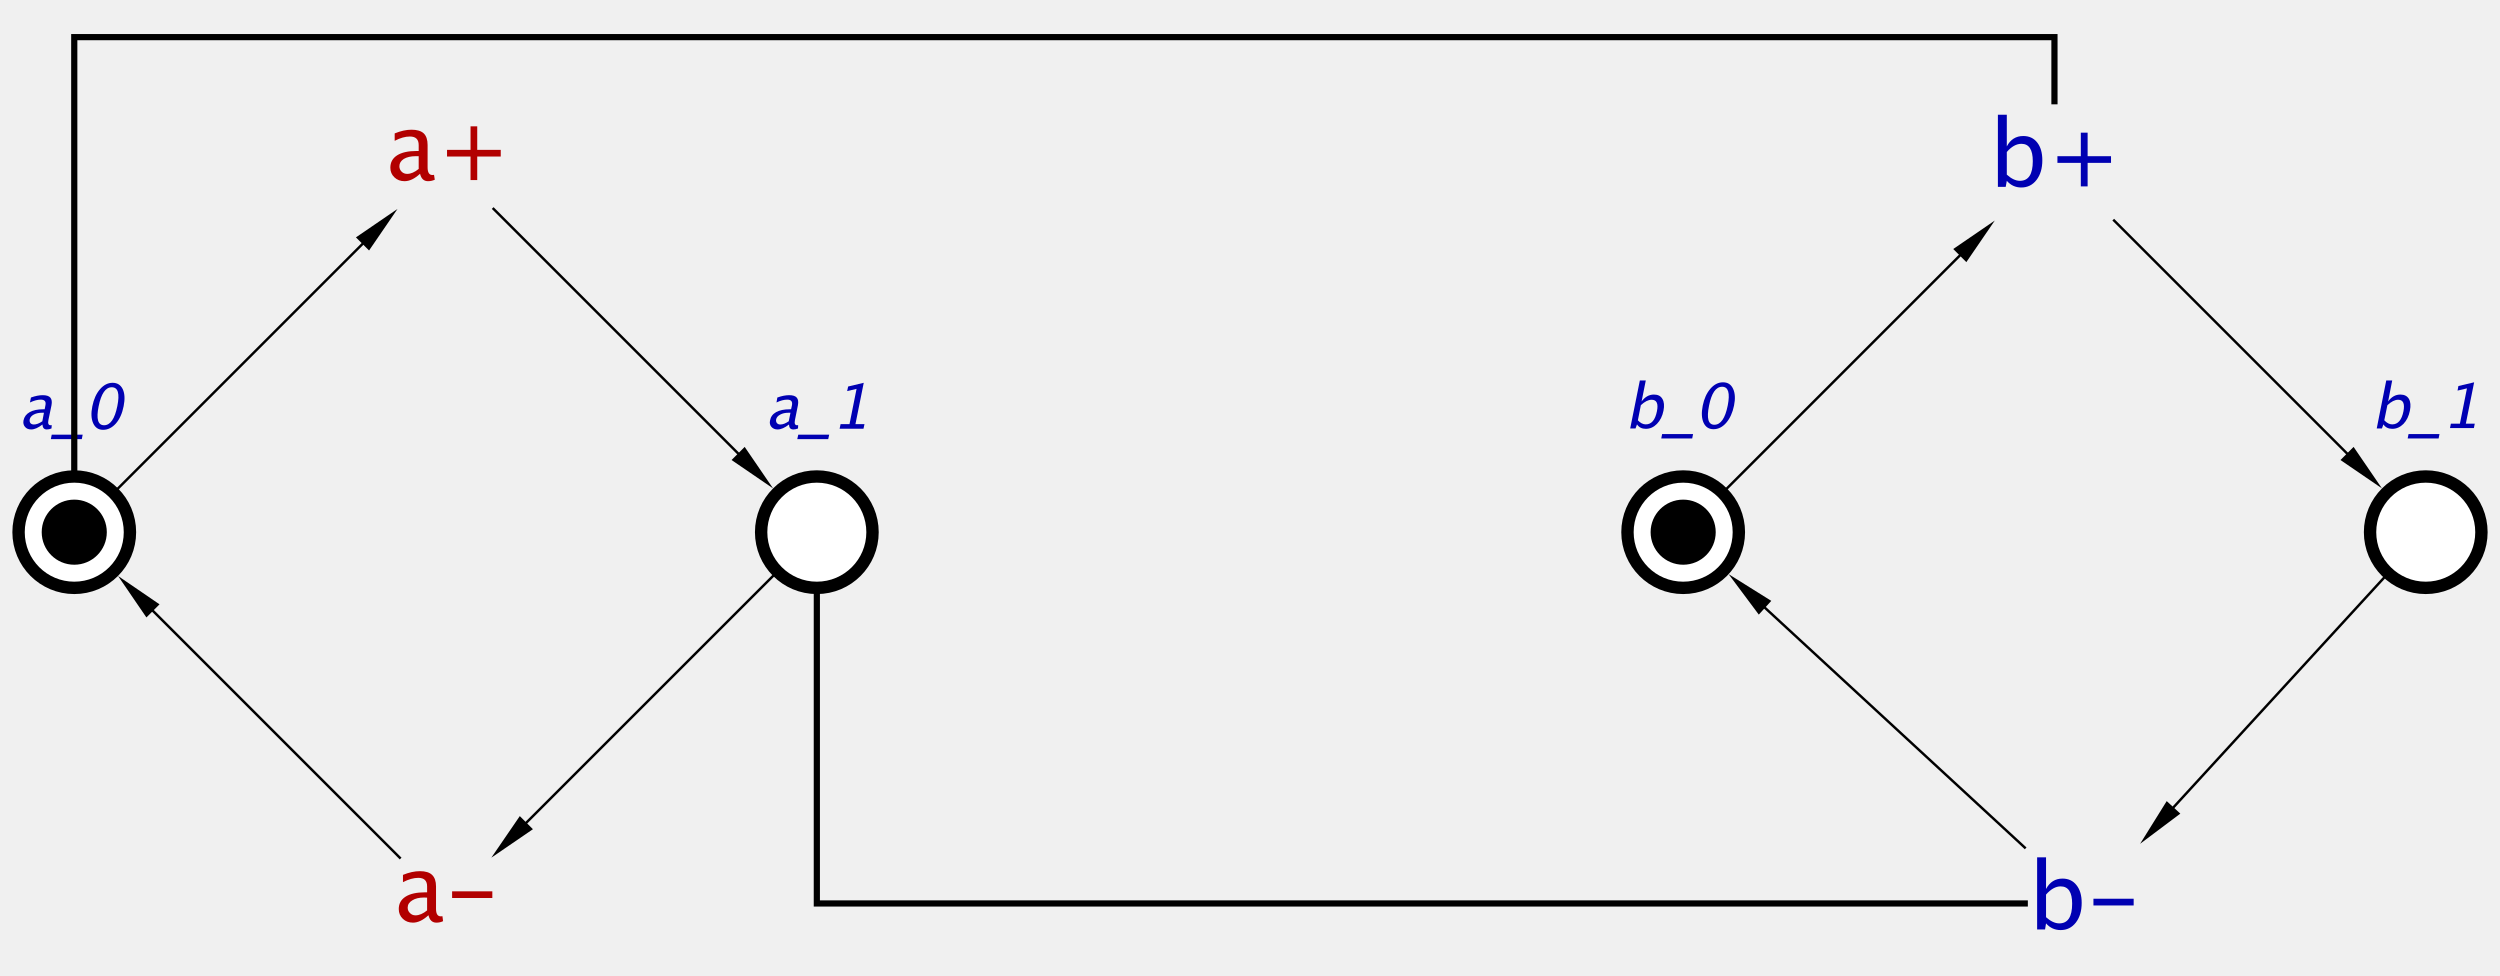
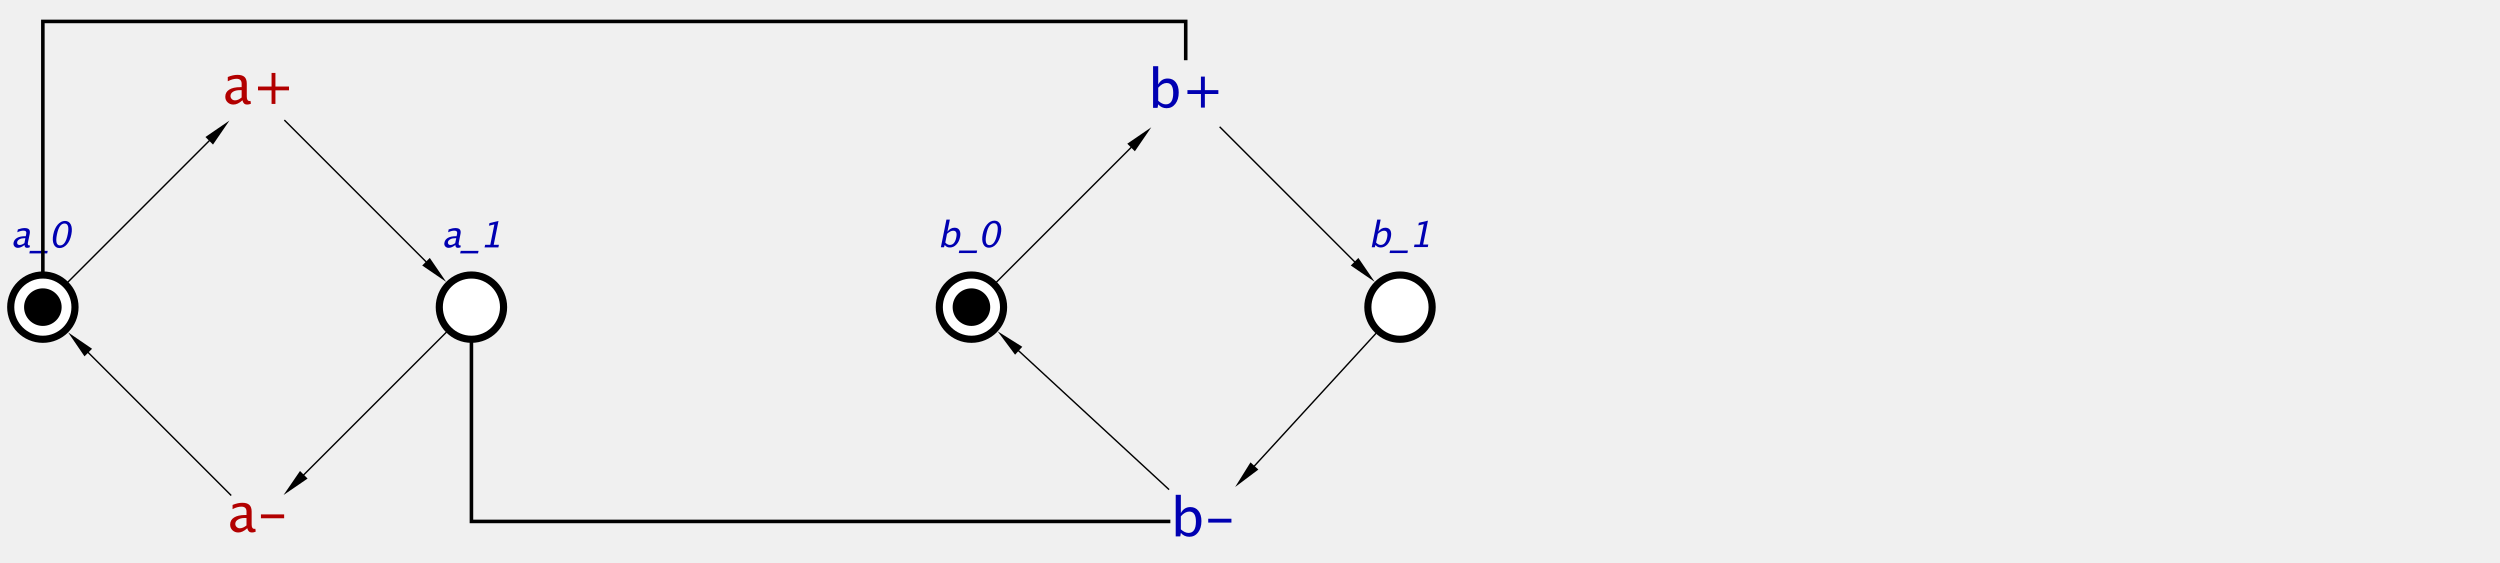
- <svg xmlns="http://www.w3.org/2000/svg" color-interpolation="auto" color-rendering="auto" fill="black" fill-opacity="1" font-family="'Dialog'" font-size="12px" font-style="normal" font-weight="normal" height="394" image-rendering="auto" shape-rendering="auto" stroke="black" stroke-dasharray="none" stroke-dashoffset="0" stroke-linecap="square" stroke-linejoin="miter" stroke-miterlimit="10" stroke-opacity="1" stroke-width="1" text-rendering="auto" width="1010">
+ <svg xmlns="http://www.w3.org/2000/svg" color-interpolation="auto" color-rendering="auto" fill="black" fill-opacity="1" font-family="'Dialog'" font-size="12px" font-style="normal" font-weight="normal" height="394" image-rendering="auto" shape-rendering="auto" stroke="black" stroke-dasharray="none" stroke-dashoffset="0" stroke-linecap="square" stroke-linejoin="miter" stroke-miterlimit="10" stroke-opacity="1" stroke-width="1" text-rendering="auto" width="1750">
  <defs id="genericDefs" />
  <g>
    <g fill="rgb(178,0,0)" font-family="sans-serif" font-size="0.75px" stroke="rgb(178,0,0)" transform="scale(50,50) translate(13.6,9.3) matrix(1,0,0,1,-10,-8)">
      <path d="M-0.206 0.104 Q-0.271 0.164 -0.331 0.164 Q-0.381 0.164 -0.413 0.133 Q-0.446 0.102 -0.446 0.055 Q-0.446 -0.01 -0.391 -0.045 Q-0.336 -0.08 -0.234 -0.08 L-0.217 -0.08 L-0.217 -0.128 Q-0.217 -0.197 -0.288 -0.197 Q-0.345 -0.197 -0.411 -0.162 L-0.411 -0.222 Q-0.338 -0.252 -0.275 -0.252 Q-0.208 -0.252 -0.176 -0.222 Q-0.145 -0.192 -0.145 -0.128 L-0.145 0.052 Q-0.145 0.114 -0.107 0.114 Q-0.102 0.114 -0.093 0.113 L-0.087 0.152 Q-0.112 0.164 -0.142 0.164 Q-0.192 0.164 -0.206 0.104 ZM-0.217 0.065 L-0.217 -0.038 L-0.241 -0.038 Q-0.3 -0.038 -0.337 -0.016 Q-0.373 0.007 -0.373 0.043 Q-0.373 0.069 -0.355 0.087 Q-0.337 0.105 -0.31 0.105 Q-0.266 0.105 -0.217 0.065 ZM0.202 0.155 L0.202 -0.035 L0.012 -0.035 L0.012 -0.089 L0.202 -0.089 L0.202 -0.279 L0.256 -0.279 L0.256 -0.089 L0.446 -0.089 L0.446 -0.035 L0.256 -0.035 L0.256 0.155 Z" stroke="none" />
    </g>
    <g fill="rgb(178,0,0)" font-family="sans-serif" font-size="0.75px" stroke="rgb(178,0,0)" transform="matrix(50,0,0,50,180,365)">
      <path d="M-0.138 0.095 Q-0.203 0.155 -0.263 0.155 Q-0.313 0.155 -0.345 0.124 Q-0.378 0.093 -0.378 0.045 Q-0.378 -0.02 -0.323 -0.055 Q-0.268 -0.09 -0.166 -0.09 L-0.149 -0.09 L-0.149 -0.138 Q-0.149 -0.207 -0.22 -0.207 Q-0.277 -0.207 -0.344 -0.172 L-0.344 -0.231 Q-0.271 -0.261 -0.207 -0.261 Q-0.14 -0.261 -0.109 -0.231 Q-0.077 -0.201 -0.077 -0.138 L-0.077 0.043 Q-0.077 0.104 -0.039 0.104 Q-0.034 0.104 -0.025 0.103 L-0.02 0.143 Q-0.044 0.155 -0.074 0.155 Q-0.124 0.155 -0.138 0.095 ZM-0.149 0.056 L-0.149 -0.047 L-0.173 -0.048 Q-0.233 -0.048 -0.269 -0.025 Q-0.306 -0.003 -0.306 0.034 Q-0.306 0.06 -0.287 0.078 Q-0.269 0.096 -0.243 0.096 Q-0.198 0.096 -0.149 0.056 ZM0.053 -0.044 L0.053 -0.098 L0.378 -0.098 L0.378 -0.044 Z" stroke="none" />
    </g>
    <g fill="rgb(0,0,178)" font-family="sans-serif" font-size="0.75px" stroke="rgb(0,0,178)" transform="matrix(50,0,0,50,830,65)">
      <path d="M-0.457 0.21 L-0.457 -0.373 L-0.385 -0.373 L-0.385 -0.117 Q-0.341 -0.201 -0.252 -0.201 Q-0.18 -0.201 -0.139 -0.148 Q-0.098 -0.096 -0.098 -0.005 Q-0.098 0.093 -0.145 0.154 Q-0.192 0.215 -0.268 0.215 Q-0.338 0.215 -0.385 0.161 L-0.394 0.21 ZM-0.385 0.111 Q-0.33 0.161 -0.279 0.161 Q-0.175 0.161 -0.175 0.002 Q-0.175 -0.138 -0.267 -0.138 Q-0.328 -0.138 -0.385 -0.072 ZM0.213 0.206 L0.213 0.016 L0.024 0.016 L0.024 -0.038 L0.213 -0.038 L0.213 -0.228 L0.268 -0.228 L0.268 -0.038 L0.457 -0.038 L0.457 0.016 L0.268 0.016 L0.268 0.206 Z" stroke="none" />
    </g>
    <g fill="rgb(0,0,178)" font-family="sans-serif" font-size="0.75px" stroke="rgb(0,0,178)" transform="matrix(50,0,0,50,842.5,365)">
      <path d="M-0.39 0.21 L-0.39 -0.373 L-0.318 -0.373 L-0.318 -0.117 Q-0.273 -0.201 -0.185 -0.201 Q-0.113 -0.201 -0.072 -0.148 Q-0.03 -0.096 -0.03 -0.005 Q-0.03 0.093 -0.077 0.154 Q-0.124 0.215 -0.2 0.215 Q-0.271 0.215 -0.318 0.161 L-0.326 0.21 ZM-0.318 0.111 Q-0.262 0.161 -0.211 0.161 Q-0.107 0.161 -0.107 0.002 Q-0.107 -0.138 -0.2 -0.138 Q-0.26 -0.138 -0.318 -0.072 ZM0.065 0.016 L0.065 -0.038 L0.39 -0.038 L0.39 0.016 Z" stroke="none" />
    </g>
    <g fill="white" font-family="sans-serif" font-size="0.75px" stroke="white" transform="matrix(50,0,0,50,30,215)">
      <circle cx="0" cy="0" r="0.45" stroke="none" />
      <circle cx="0" cy="0" fill="none" r="0.45" stroke="black" stroke-width="0.1" />
      <circle cx="0" cy="0" fill="black" r="0.263" stroke="none" stroke-width="0.1" />
    </g>
    <g fill="rgb(0,0,178)" font-family="sans-serif" font-size="0.5px" font-style="italic" stroke="rgb(0,0,178)" stroke-width="0.1" transform="matrix(50,0,0,50,30,215)">
      <path d="M-0.257 -0.87 Q-0.308 -0.83 -0.348 -0.83 Q-0.381 -0.83 -0.398 -0.851 Q-0.416 -0.872 -0.41 -0.903 Q-0.401 -0.947 -0.36 -0.97 Q-0.319 -0.993 -0.251 -0.993 L-0.239 -0.993 L-0.233 -1.025 Q-0.223 -1.071 -0.271 -1.071 Q-0.309 -1.071 -0.358 -1.048 L-0.35 -1.088 Q-0.297 -1.107 -0.255 -1.107 Q-0.21 -1.107 -0.193 -1.087 Q-0.176 -1.067 -0.184 -1.025 L-0.209 -0.905 Q-0.217 -0.864 -0.191 -0.864 Q-0.188 -0.864 -0.182 -0.865 L-0.184 -0.838 Q-0.202 -0.83 -0.222 -0.83 Q-0.255 -0.83 -0.257 -0.87 ZM-0.258 -0.896 L-0.245 -0.965 L-0.261 -0.965 Q-0.3 -0.965 -0.328 -0.95 Q-0.355 -0.935 -0.36 -0.911 Q-0.363 -0.893 -0.354 -0.881 Q-0.344 -0.87 -0.326 -0.87 Q-0.296 -0.87 -0.258 -0.896 ZM-0.189 -0.752 L-0.182 -0.788 L0.068 -0.788 L0.061 -0.752 ZM0.233 -0.827 Q0.177 -0.827 0.153 -0.88 Q0.129 -0.933 0.146 -1.017 Q0.163 -1.103 0.208 -1.155 Q0.253 -1.207 0.31 -1.207 Q0.367 -1.207 0.392 -1.155 Q0.416 -1.103 0.399 -1.018 Q0.382 -0.931 0.337 -0.879 Q0.291 -0.827 0.233 -0.827 ZM0.241 -0.864 Q0.317 -0.864 0.348 -1.019 Q0.379 -1.171 0.303 -1.171 Q0.228 -1.171 0.197 -1.017 Q0.166 -0.864 0.241 -0.864 Z" stroke="none" />
    </g>
    <g fill="white" font-family="sans-serif" font-size="0.5px" font-style="italic" stroke="white" stroke-width="0.1" transform="matrix(50,0,0,50,330,215)">
      <circle cx="0" cy="0" r="0.45" stroke="none" />
      <circle cx="0" cy="0" fill="none" r="0.45" stroke="black" />
      <path d="M-0.225 -0.87 Q-0.276 -0.83 -0.317 -0.83 Q-0.349 -0.83 -0.367 -0.851 Q-0.385 -0.872 -0.378 -0.903 Q-0.37 -0.947 -0.329 -0.97 Q-0.287 -0.993 -0.219 -0.993 L-0.208 -0.993 L-0.201 -1.025 Q-0.192 -1.071 -0.239 -1.071 Q-0.278 -1.071 -0.326 -1.048 L-0.319 -1.088 Q-0.266 -1.107 -0.223 -1.107 Q-0.179 -1.107 -0.162 -1.087 Q-0.145 -1.067 -0.153 -1.025 L-0.177 -0.905 Q-0.185 -0.864 -0.16 -0.864 Q-0.157 -0.864 -0.151 -0.865 L-0.152 -0.838 Q-0.171 -0.83 -0.19 -0.83 Q-0.224 -0.83 -0.225 -0.87 ZM-0.227 -0.896 L-0.213 -0.965 L-0.229 -0.965 Q-0.269 -0.965 -0.296 -0.95 Q-0.324 -0.935 -0.329 -0.911 Q-0.332 -0.893 -0.322 -0.881 Q-0.312 -0.87 -0.295 -0.87 Q-0.265 -0.87 -0.227 -0.896 ZM-0.158 -0.752 L-0.15 -0.788 L0.1 -0.788 L0.092 -0.752 ZM0.184 -0.836 L0.192 -0.873 L0.264 -0.873 L0.321 -1.158 L0.245 -1.14 L0.253 -1.177 L0.379 -1.207 L0.312 -0.873 L0.385 -0.873 L0.377 -0.836 Z" fill="rgb(0,0,178)" stroke="none" />
    </g>
    <g fill="white" font-family="sans-serif" font-size="0.5px" font-style="italic" stroke="white" stroke-width="0.1" transform="matrix(50,0,0,50,980,215)">
      <circle cx="0" cy="0" r="0.45" stroke="none" />
      <circle cx="0" cy="0" fill="none" r="0.45" stroke="black" />
      <path d="M-0.396 -0.838 L-0.319 -1.226 L-0.271 -1.226 L-0.304 -1.056 Q-0.264 -1.112 -0.205 -1.112 Q-0.157 -1.112 -0.136 -1.077 Q-0.116 -1.042 -0.128 -0.982 Q-0.141 -0.916 -0.18 -0.875 Q-0.22 -0.835 -0.27 -0.835 Q-0.318 -0.835 -0.342 -0.871 L-0.354 -0.838 ZM-0.335 -0.904 Q-0.304 -0.871 -0.271 -0.871 Q-0.201 -0.871 -0.18 -0.977 Q-0.162 -1.07 -0.223 -1.07 Q-0.263 -1.07 -0.31 -1.026 ZM-0.146 -0.757 L-0.139 -0.793 L0.111 -0.793 L0.104 -0.757 ZM0.196 -0.841 L0.203 -0.877 L0.276 -0.877 L0.333 -1.162 L0.257 -1.144 L0.264 -1.181 L0.391 -1.211 L0.324 -0.877 L0.396 -0.877 L0.389 -0.841 Z" fill="rgb(0,0,178)" stroke="none" />
    </g>
    <g fill="white" font-family="sans-serif" font-size="0.5px" font-style="italic" stroke="white" stroke-width="0.1" transform="matrix(50,0,0,50,680,215)">
      <circle cx="0" cy="0" r="0.45" stroke="none" />
      <circle cx="0" cy="0" fill="none" r="0.45" stroke="black" />
      <circle cx="0" cy="0" fill="black" r="0.263" stroke="none" />
      <path d="M-0.428 -0.838 L-0.35 -1.226 L-0.302 -1.226 L-0.336 -1.056 Q-0.295 -1.112 -0.236 -1.112 Q-0.188 -1.112 -0.168 -1.077 Q-0.147 -1.042 -0.159 -0.982 Q-0.172 -0.916 -0.212 -0.875 Q-0.251 -0.835 -0.302 -0.835 Q-0.349 -0.835 -0.373 -0.871 L-0.385 -0.838 ZM-0.366 -0.904 Q-0.336 -0.871 -0.302 -0.871 Q-0.233 -0.871 -0.212 -0.977 Q-0.193 -1.07 -0.255 -1.07 Q-0.295 -1.07 -0.342 -1.026 ZM-0.177 -0.757 L-0.17 -0.793 L0.08 -0.793 L0.073 -0.757 ZM0.245 -0.832 Q0.189 -0.832 0.165 -0.884 Q0.141 -0.937 0.158 -1.022 Q0.175 -1.107 0.22 -1.159 Q0.265 -1.211 0.322 -1.211 Q0.379 -1.211 0.403 -1.159 Q0.428 -1.107 0.411 -1.023 Q0.393 -0.936 0.348 -0.884 Q0.303 -0.832 0.245 -0.832 ZM0.252 -0.868 Q0.329 -0.868 0.36 -1.023 Q0.39 -1.175 0.315 -1.175 Q0.239 -1.175 0.209 -1.022 Q0.178 -0.868 0.252 -0.868 Z" fill="rgb(0,0,178)" stroke="none" />
    </g>
    <g font-family="sans-serif" font-size="0.5px" font-style="italic" stroke-width="0.02" transform="matrix(50,0,0,50,680,465)">
      <path d="M-9.612 -7.612 L-7.636 -5.636" fill="none" />
      <path d="M-7.583 -5.689 L-7.689 -5.583 L-7.354 -5.354 Z" stroke="none" />
    </g>
    <g font-family="sans-serif" font-size="0.5px" font-style="italic" stroke-width="0.02" transform="matrix(50,0,0,50,680,465)">
      <path d="M-7.354 -4.646 L-9.347 -2.653" fill="none" />
      <path d="M-9.294 -2.6 L-9.4 -2.706 L-9.63 -2.37 Z" stroke="none" />
    </g>
    <g font-family="sans-serif" font-size="0.5px" font-style="italic" stroke-width="0.02" transform="matrix(50,0,0,50,680,465)">
      <path d="M-10.37 -2.37 L-12.364 -4.364" fill="none" />
      <path d="M-12.417 -4.311 L-12.311 -4.417 L-12.646 -4.646 Z" stroke="none" />
    </g>
    <g font-family="sans-serif" font-size="0.5px" font-style="italic" stroke-width="0.02" transform="matrix(50,0,0,50,680,465)">
      <path d="M-12.646 -5.354 L-10.671 -7.329" fill="none" />
      <path d="M-10.724 -7.382 L-10.618 -7.276 L-10.388 -7.612 Z" stroke="none" />
    </g>
    <g font-family="sans-serif" font-size="0.5px" font-style="italic" stroke-width="0.02" transform="matrix(50,0,0,50,680,465)">
      <path d="M3.482 -7.518 L5.364 -5.636" fill="none" />
      <path d="M5.417 -5.689 L5.311 -5.583 L5.646 -5.354 Z" stroke="none" />
    </g>
    <g font-family="sans-serif" font-size="0.5px" font-style="italic" stroke-width="0.02" transform="matrix(50,0,0,50,680,465)">
      <path d="M5.662 -4.631 L3.962 -2.777" fill="none" />
      <path d="M4.017 -2.726 L3.907 -2.827 L3.692 -2.482 Z" stroke="none" />
    </g>
    <g font-family="sans-serif" font-size="0.5px" font-style="italic" stroke-width="0.02" transform="matrix(50,0,0,50,680,465)">
      <path d="M2.76 -2.452 L0.661 -4.389" fill="none" />
      <path d="M0.611 -4.334 L0.712 -4.445 L0.367 -4.661 Z" stroke="none" />
    </g>
    <g font-family="sans-serif" font-size="0.5px" font-style="italic" stroke-width="0.02" transform="matrix(50,0,0,50,680,465)">
      <path d="M0.354 -5.354 L2.235 -7.235" fill="none" />
      <path d="M2.182 -7.288 L2.288 -7.182 L2.518 -7.518 Z" stroke="none" />
    </g>
    <g font-family="sans-serif" font-size="0.5px" font-style="italic" stroke-width="0.05" transform="matrix(50,0,0,50,680,465)">
      <path d="M-7 -4.5 L-7 -2 L2.76 -2" fill="none" />
    </g>
    <g font-family="sans-serif" font-size="0.5px" font-style="italic" stroke-width="0.05" transform="matrix(50,0,0,50,680,465)">
      <path d="M-13 -5.5 L-13 -9 L3 -9 L3 -8.482" fill="none" />
    </g>
  </g>
</svg>
